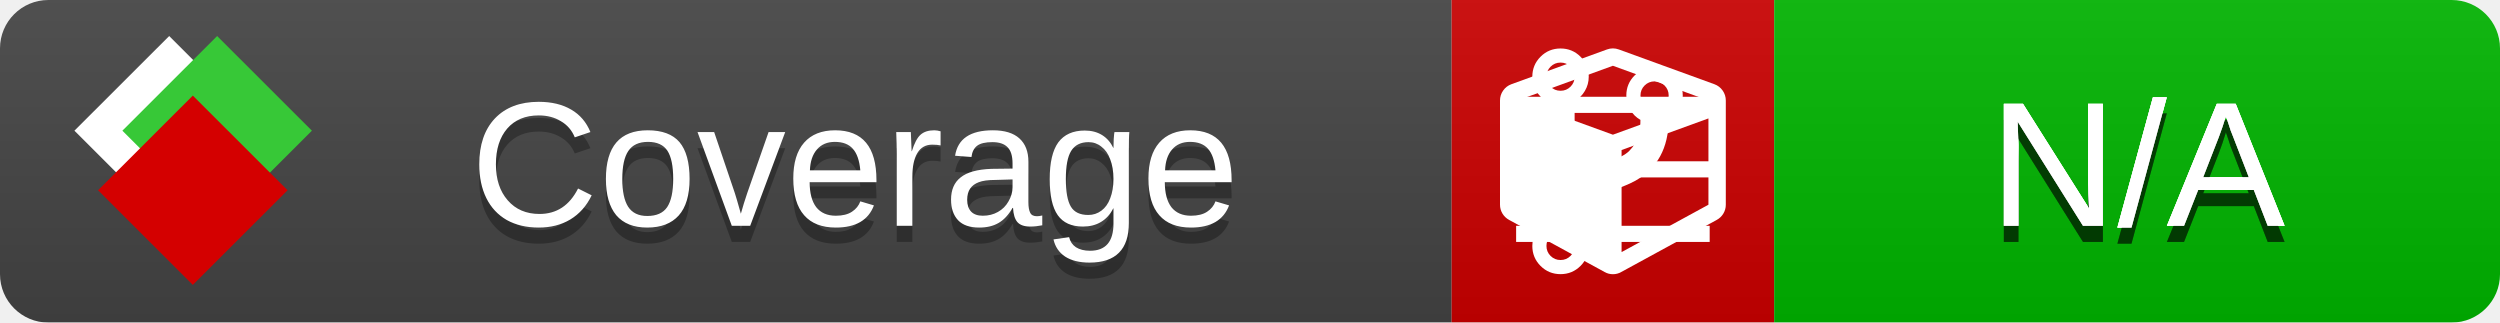
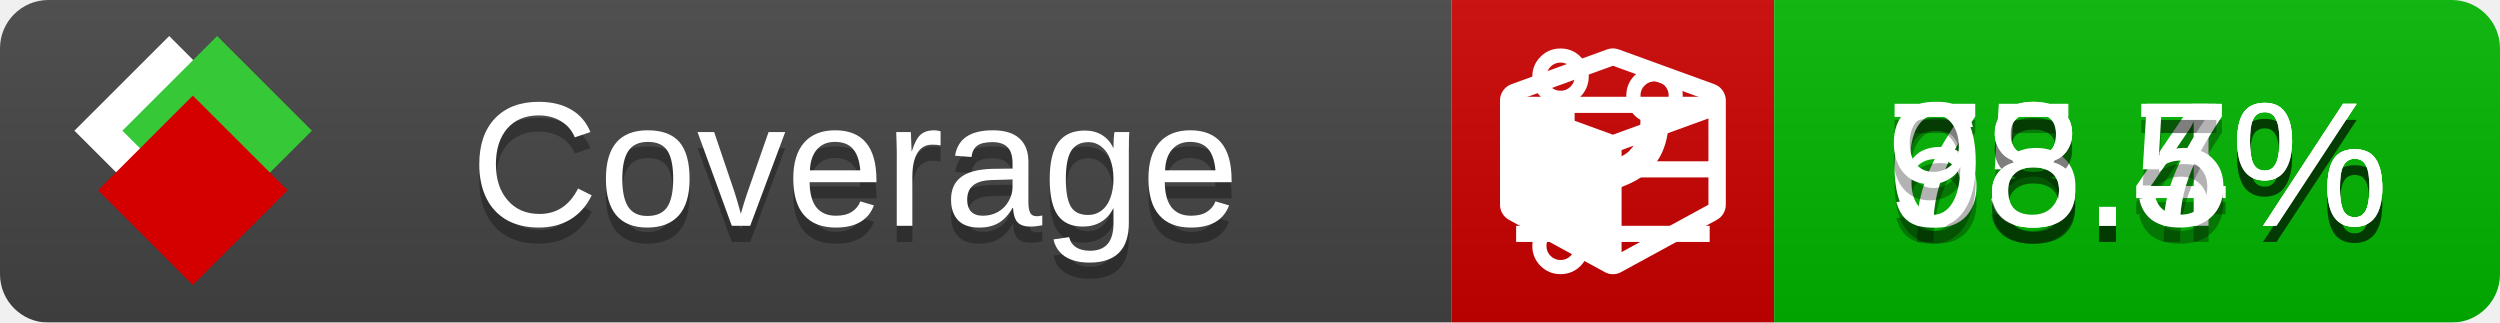
<svg xmlns="http://www.w3.org/2000/svg" xmlns:xlink="http://www.w3.org/1999/xlink" width="155" height="20">
  <style type="text/css">
          
            @keyframes fade1 {
                0% { visibility: visible; opacity: 1; }
               27% { visibility: visible; opacity: 1; }
               33% { visibility: hidden; opacity: 0; }
               60% { visibility: hidden; opacity: 0; }
               66% { visibility: hidden; opacity: 0; }
               93% { visibility: hidden; opacity: 0; }
              100% { visibility: visible; opacity: 1; }
            }
            @keyframes fade2 {
                0% { visibility: hidden; opacity: 0; }
               27% { visibility: hidden; opacity: 0; }
               33% { visibility: visible; opacity: 1; }
               60% { visibility: visible; opacity: 1; }
               66% { visibility: hidden; opacity: 0; }
               93% { visibility: hidden; opacity: 0; }
              100% { visibility: hidden; opacity: 0; }
            }
            @keyframes fade3 {
                0% { visibility: hidden; opacity: 0; }
               27% { visibility: hidden; opacity: 0; }
               33% { visibility: hidden; opacity: 0; }
               60% { visibility: hidden; opacity: 0; }
               66% { visibility: visible; opacity: 1; }
               93% { visibility: visible; opacity: 1; }
              100% { visibility: hidden; opacity: 0; }
            }
            .linecoverage {
                animation-duration: 15s;
                animation-name: fade1;
                animation-iteration-count: infinite;
            }
            .branchcoverage {
                animation-duration: 15s;
                animation-name: fade2;
                animation-iteration-count: infinite;
            }
            .methodcoverage {
                animation-duration: 15s;
                animation-name: fade3;
                animation-iteration-count: infinite;
            }
          
    </style>
  <defs>
    <linearGradient id="gradient" x2="0" y2="100%">
      <stop offset="0" stop-color="#bbb" stop-opacity=".1" />
      <stop offset="1" stop-opacity=".1" />
    </linearGradient>
    <linearGradient id="c">
      <stop offset="0" stop-color="#d40000" />
      <stop offset="1" stop-color="#ff2a2a" />
    </linearGradient>
    <linearGradient id="a">
      <stop offset="0" stop-color="#e0e0de" />
      <stop offset="1" stop-color="#fff" />
    </linearGradient>
    <linearGradient id="b">
      <stop offset="0" stop-color="#37c837" />
      <stop offset="1" stop-color="#217821" />
    </linearGradient>
    <linearGradient xlink:href="#a" id="e" x1="106.44" x2="69.96" y1="-11.96" y2="-46.84" gradientTransform="matrix(-.8426 -.00045 -.00045 -.8426 -94.27 -75.82)" gradientUnits="userSpaceOnUse" />
    <linearGradient xlink:href="#b" id="f" x1="56.19" x2="77.97" y1="-23.45" y2="10.62" gradientTransform="matrix(.8426 .00045 .00045 .8426 94.27 75.82)" gradientUnits="userSpaceOnUse" />
    <linearGradient xlink:href="#c" id="g" x1="79.98" x2="132.9" y1="10.79" y2="10.79" gradientTransform="matrix(.8426 .00045 .00045 .8426 94.27 75.82)" gradientUnits="userSpaceOnUse" />
    <mask id="mask">
      <rect width="155" height="20" rx="3" fill="#fff" />
    </mask>
    <g id="icon" transform="matrix(.04486 0 0 .04481 -.48 -.63)">
      <rect width="52.92" height="52.92" x="-109.72" y="-27.13" fill="url(#e)" transform="rotate(-135)" />
      <rect width="52.92" height="52.92" x="70.19" y="-39.18" fill="url(#f)" transform="rotate(45)" />
      <rect width="52.92" height="52.92" x="80.05" y="-15.74" fill="url(#g)" transform="rotate(45)" />
    </g>
  </defs>
  <g mask="url(#mask)">
    <rect x="0" y="0" width="90" height="20" fill="#444" />
    <rect x="90" y="0" width="20" height="20" fill="#c00" />
    <rect x="110" y="0" width="45" height="20" fill="#00B600" />
    <rect x="0" y="0" width="155" height="20" fill="url(#gradient)" />
  </g>
  <g>
    <path class="linecoverage" stroke="#fff" d="M94 6.5 h12 M94 10.5 h12 M94 14.5 h12" />
    <path class="branchcoverage" fill="#fff" d="m 97.628,15.247 q 0,-0.364 -0.255,-0.619 -0.255,-0.255 -0.619,-0.255 -0.364,0 -0.619,0.255 -0.255,0.255 -0.255,0.619 0,0.364 0.255,0.619 0.255,0.255 0.619,0.255 0.364,0 0.619,-0.255 0.255,-0.255 0.255,-0.619 z m 0,-10.493 q 0,-0.364 -0.255,-0.619 -0.255,-0.255 -0.619,-0.255 -0.364,0 -0.619,0.255 -0.255,0.255 -0.255,0.619 0,0.364 0.255,0.619 0.255,0.255 0.619,0.255 0.364,0 0.619,-0.255 0.255,-0.255 0.255,-0.619 z m 5.83,1.166 q 0,-0.364 -0.255,-0.619 -0.255,-0.255 -0.619,-0.255 -0.364,0 -0.619,0.255 -0.255,0.255 -0.255,0.619 0,0.364 0.255,0.619 0.255,0.255 0.619,0.255 0.364,0 0.619,-0.255 0.255,-0.255 0.255,-0.619 z m 0.874,0 q 0,0.474 -0.237,0.879 -0.237,0.405 -0.638,0.633 -0.018,2.614 -2.059,3.771 -0.619,0.346 -1.849,0.738 -1.166,0.364 -1.544,0.647 -0.378,0.282 -0.378,0.911 l 0,0.237 q 0.401,0.228 0.638,0.633 0.237,0.405 0.237,0.879 0,0.729 -0.51,1.239 -0.51,0.51 -1.239,0.51 -0.729,0 -1.239,-0.51 -0.51,-0.51 -0.51,-1.239 0,-0.474 0.237,-0.879 0.237,-0.405 0.638,-0.633 l 0,-7.469 q -0.401,-0.228 -0.638,-0.633 -0.237,-0.405 -0.237,-0.879 0,-0.729 0.51,-1.239 0.51,-0.51 1.239,-0.51 0.729,0 1.239,0.51 0.51,0.51 0.51,1.239 0,0.474 -0.237,0.879 -0.237,0.405 -0.638,0.633 l 0,4.527 q 0.492,-0.237 1.403,-0.519 0.501,-0.155 0.797,-0.269 0.296,-0.114 0.642,-0.282 0.346,-0.169 0.537,-0.36 0.191,-0.191 0.369,-0.465 0.178,-0.273 0.255,-0.633 0.077,-0.36 0.077,-0.833 -0.401,-0.228 -0.638,-0.633 -0.237,-0.405 -0.237,-0.879 0,-0.729 0.51,-1.239 0.51,-0.51 1.239,-0.51 0.729,0 1.239,0.51 0.51,0.51 0.51,1.239 z" />
    <path class="methodcoverage" fill="#fff" d="m 100.538,15.629 5.385,-2.936 v -5.351 l -5.385,1.96 z M 100,8.351 105.873,6.214 100,4.077 94.127,6.214 Z m 7,-2.12 v 6.462 q 0,0.294 -0.151,0.547 -0.151,0.252 -0.412,0.395 l -5.923,3.231 q -0.236,0.135 -0.513,0.135 -0.278,0 -0.513,-0.135 l -5.923,-3.231 Q 93.303,13.492 93.151,13.239 93,12.987 93,12.692 v -6.462 q 0,-0.337 0.194,-0.614 0.194,-0.278 0.513,-0.395 l 5.923,-2.154 q 0.185,-0.067 0.37,-0.067 0.185,0 0.37,0.067 l 5.923,2.154 q 0.32,0.118 0.513,0.395 Q 107,5.894 107,6.231 Z" />
  </g>
  <g fill="#fff" text-anchor="middle" font-family="Verdana,Arial,Geneva,sans-serif" font-size="11">
    <a xlink:href="https://github.com/danielpalme/ReportGenerator" target="_top">
      <use xlink:href="#icon" transform="translate(3,1) scale(3.5)" />
    </a>
    <text x="53" y="15" fill="#010101" fill-opacity=".3">Coverage</text>
    <text x="53" y="14" fill="#fff">Coverage</text>
-     <text class="linecoverage" x="132.5" y="15" fill="#010101" fill-opacity=".3">N/A</text>
-     <text class="linecoverage" x="132.5" y="14">N/A</text>
-     <text class="branchcoverage" x="132.5" y="15" fill="#010101" fill-opacity=".3">N/A</text>
-     <text class="branchcoverage" x="132.5" y="14">N/A</text>
-     <text class="methodcoverage" x="132.5" y="15" fill="#010101" fill-opacity=".3">N/A</text>
-     <text class="methodcoverage" x="132.5" y="14">N/A</text>
+     <text class="linecoverage" x="132.5" y="15" fill="#010101" fill-opacity=".3">75.4%</text>
+     <text class="linecoverage" x="132.5" y="14">75.4%</text>
+     <text class="branchcoverage" x="132.5" y="15" fill="#010101" fill-opacity=".3">68.7%</text>
+     <text class="branchcoverage" x="132.5" y="14">68.7%</text>
+     <text class="methodcoverage" x="132.5" y="15" fill="#010101" fill-opacity=".3">98.5%</text>
+     <text class="methodcoverage" x="132.5" y="14">98.5%</text>
  </g>
  <g>
    <rect class="linecoverage" x="90" y="0" width="65" height="20" fill-opacity="0" />
    <rect class="branchcoverage" x="90" y="0" width="65" height="20" fill-opacity="0" />
    <rect class="methodcoverage" x="90" y="0" width="65" height="20" fill-opacity="0" />
  </g>
</svg>
